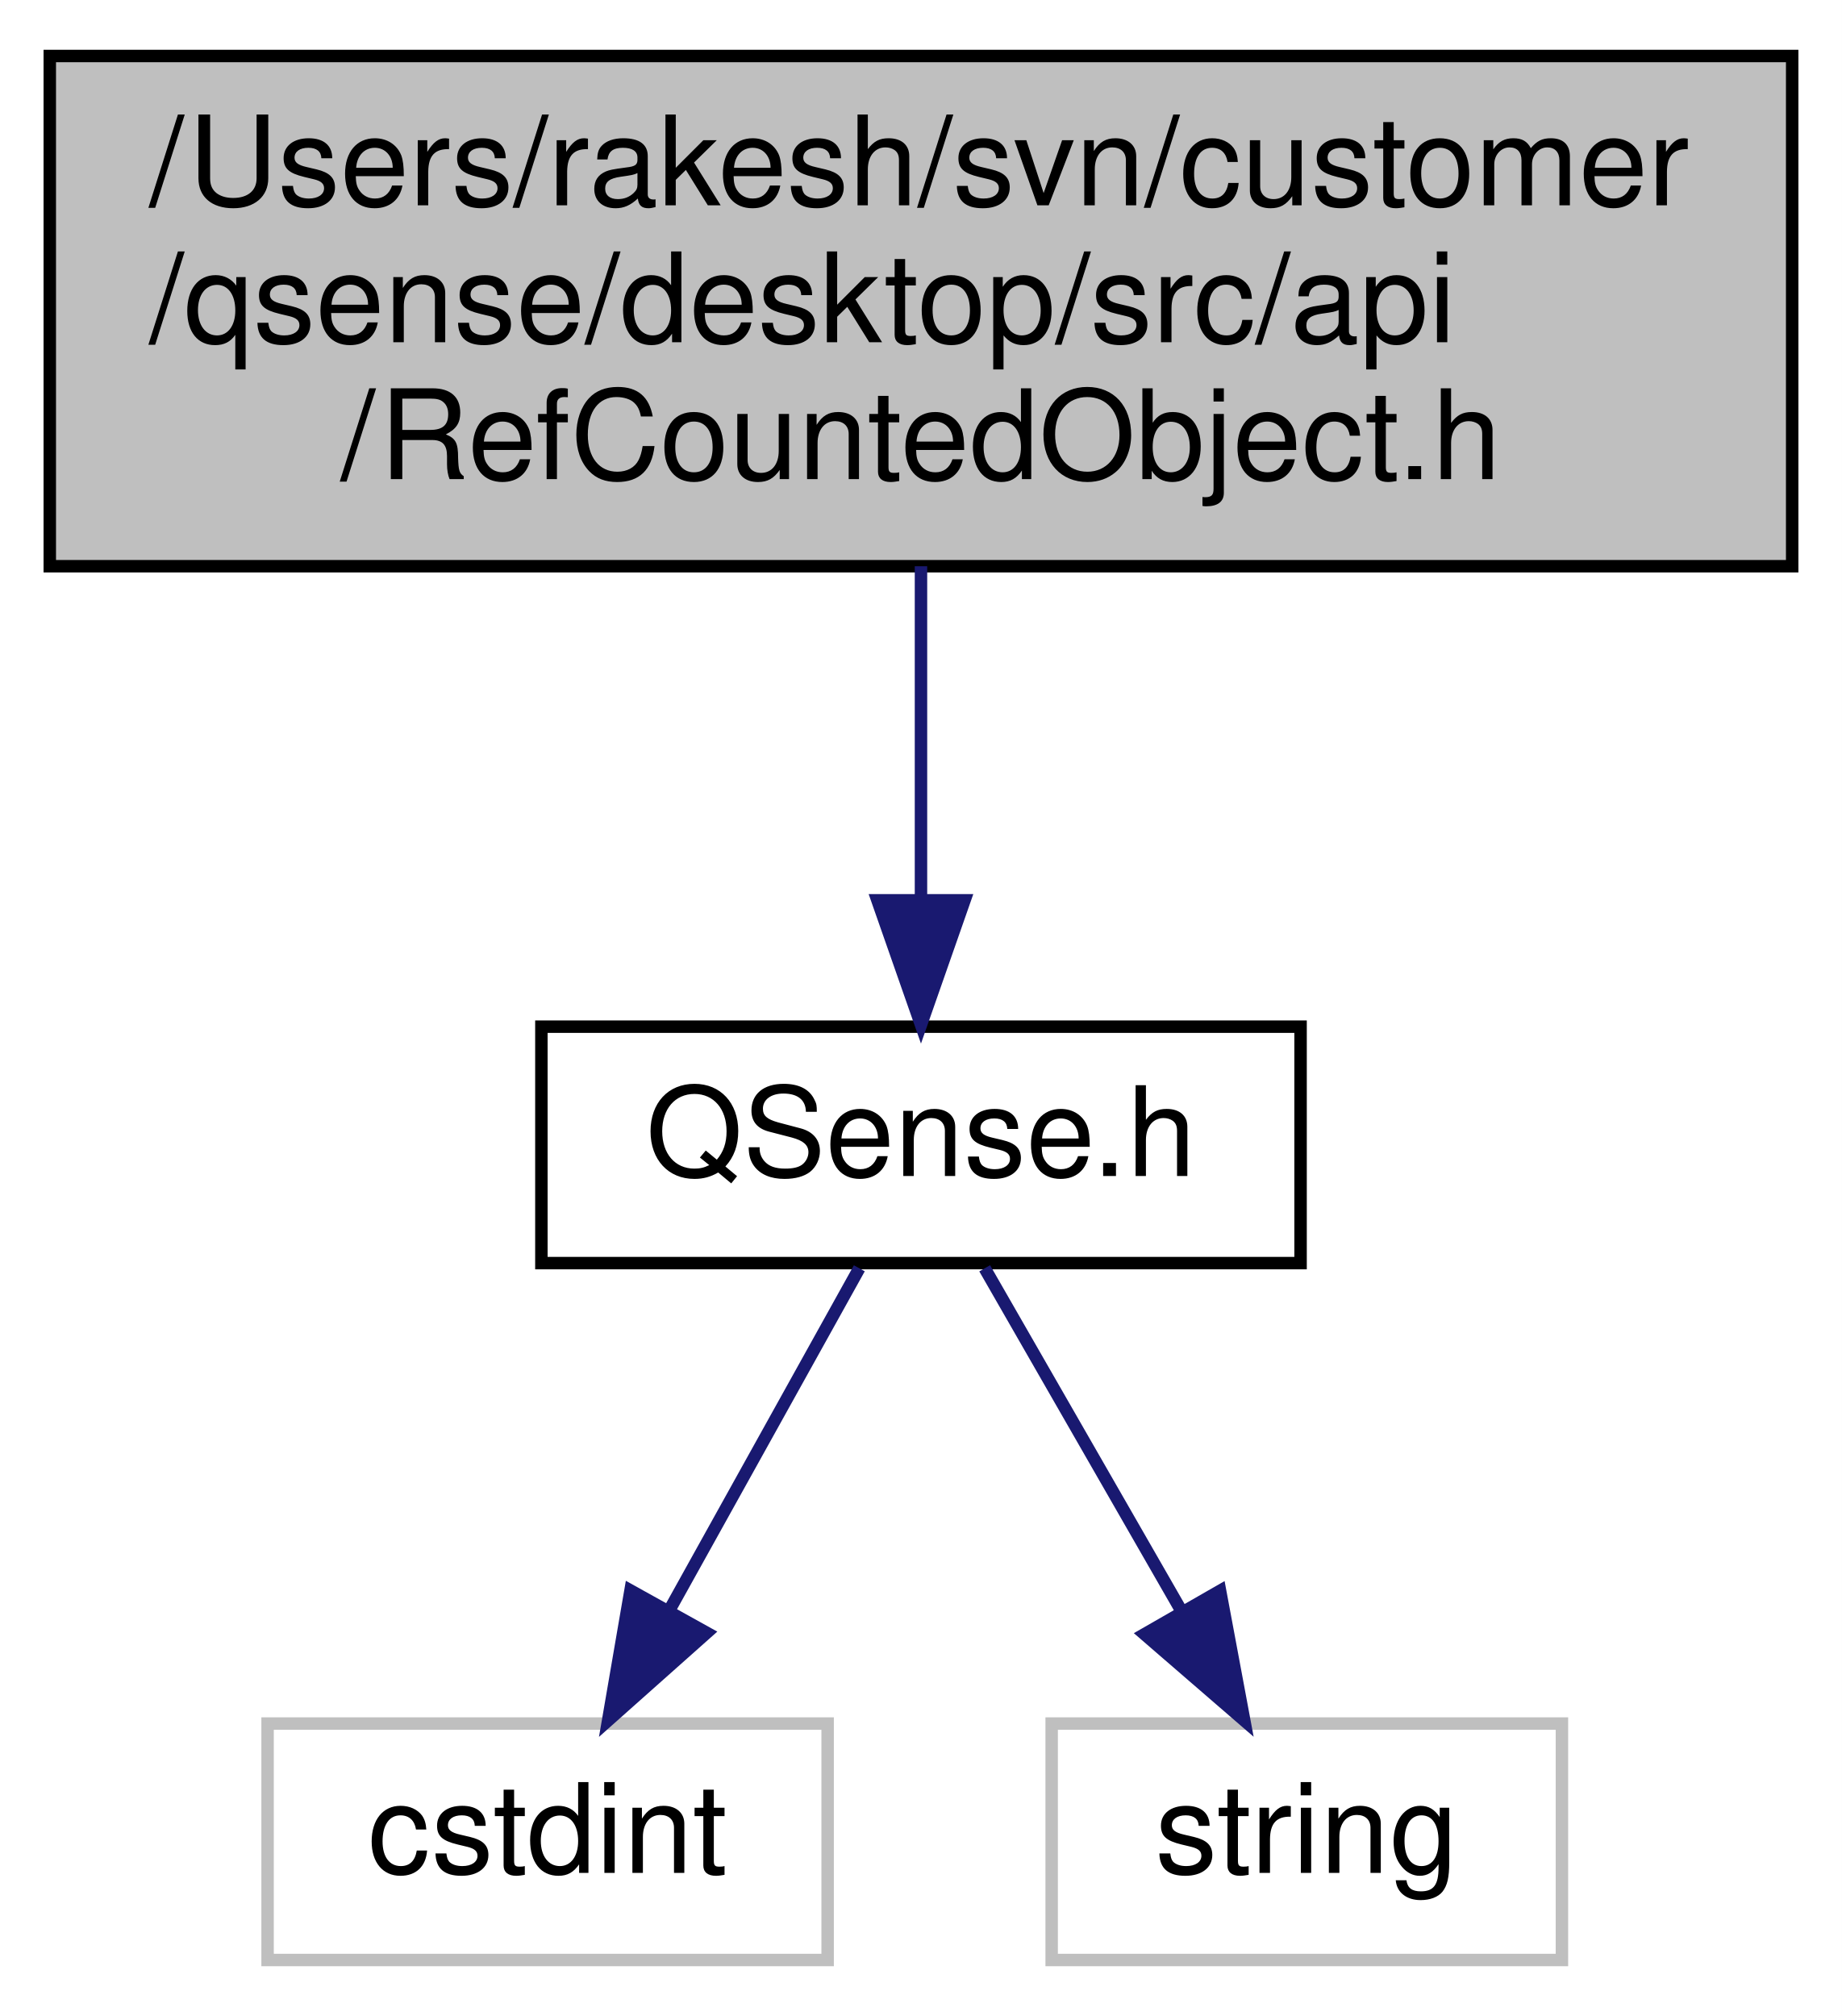
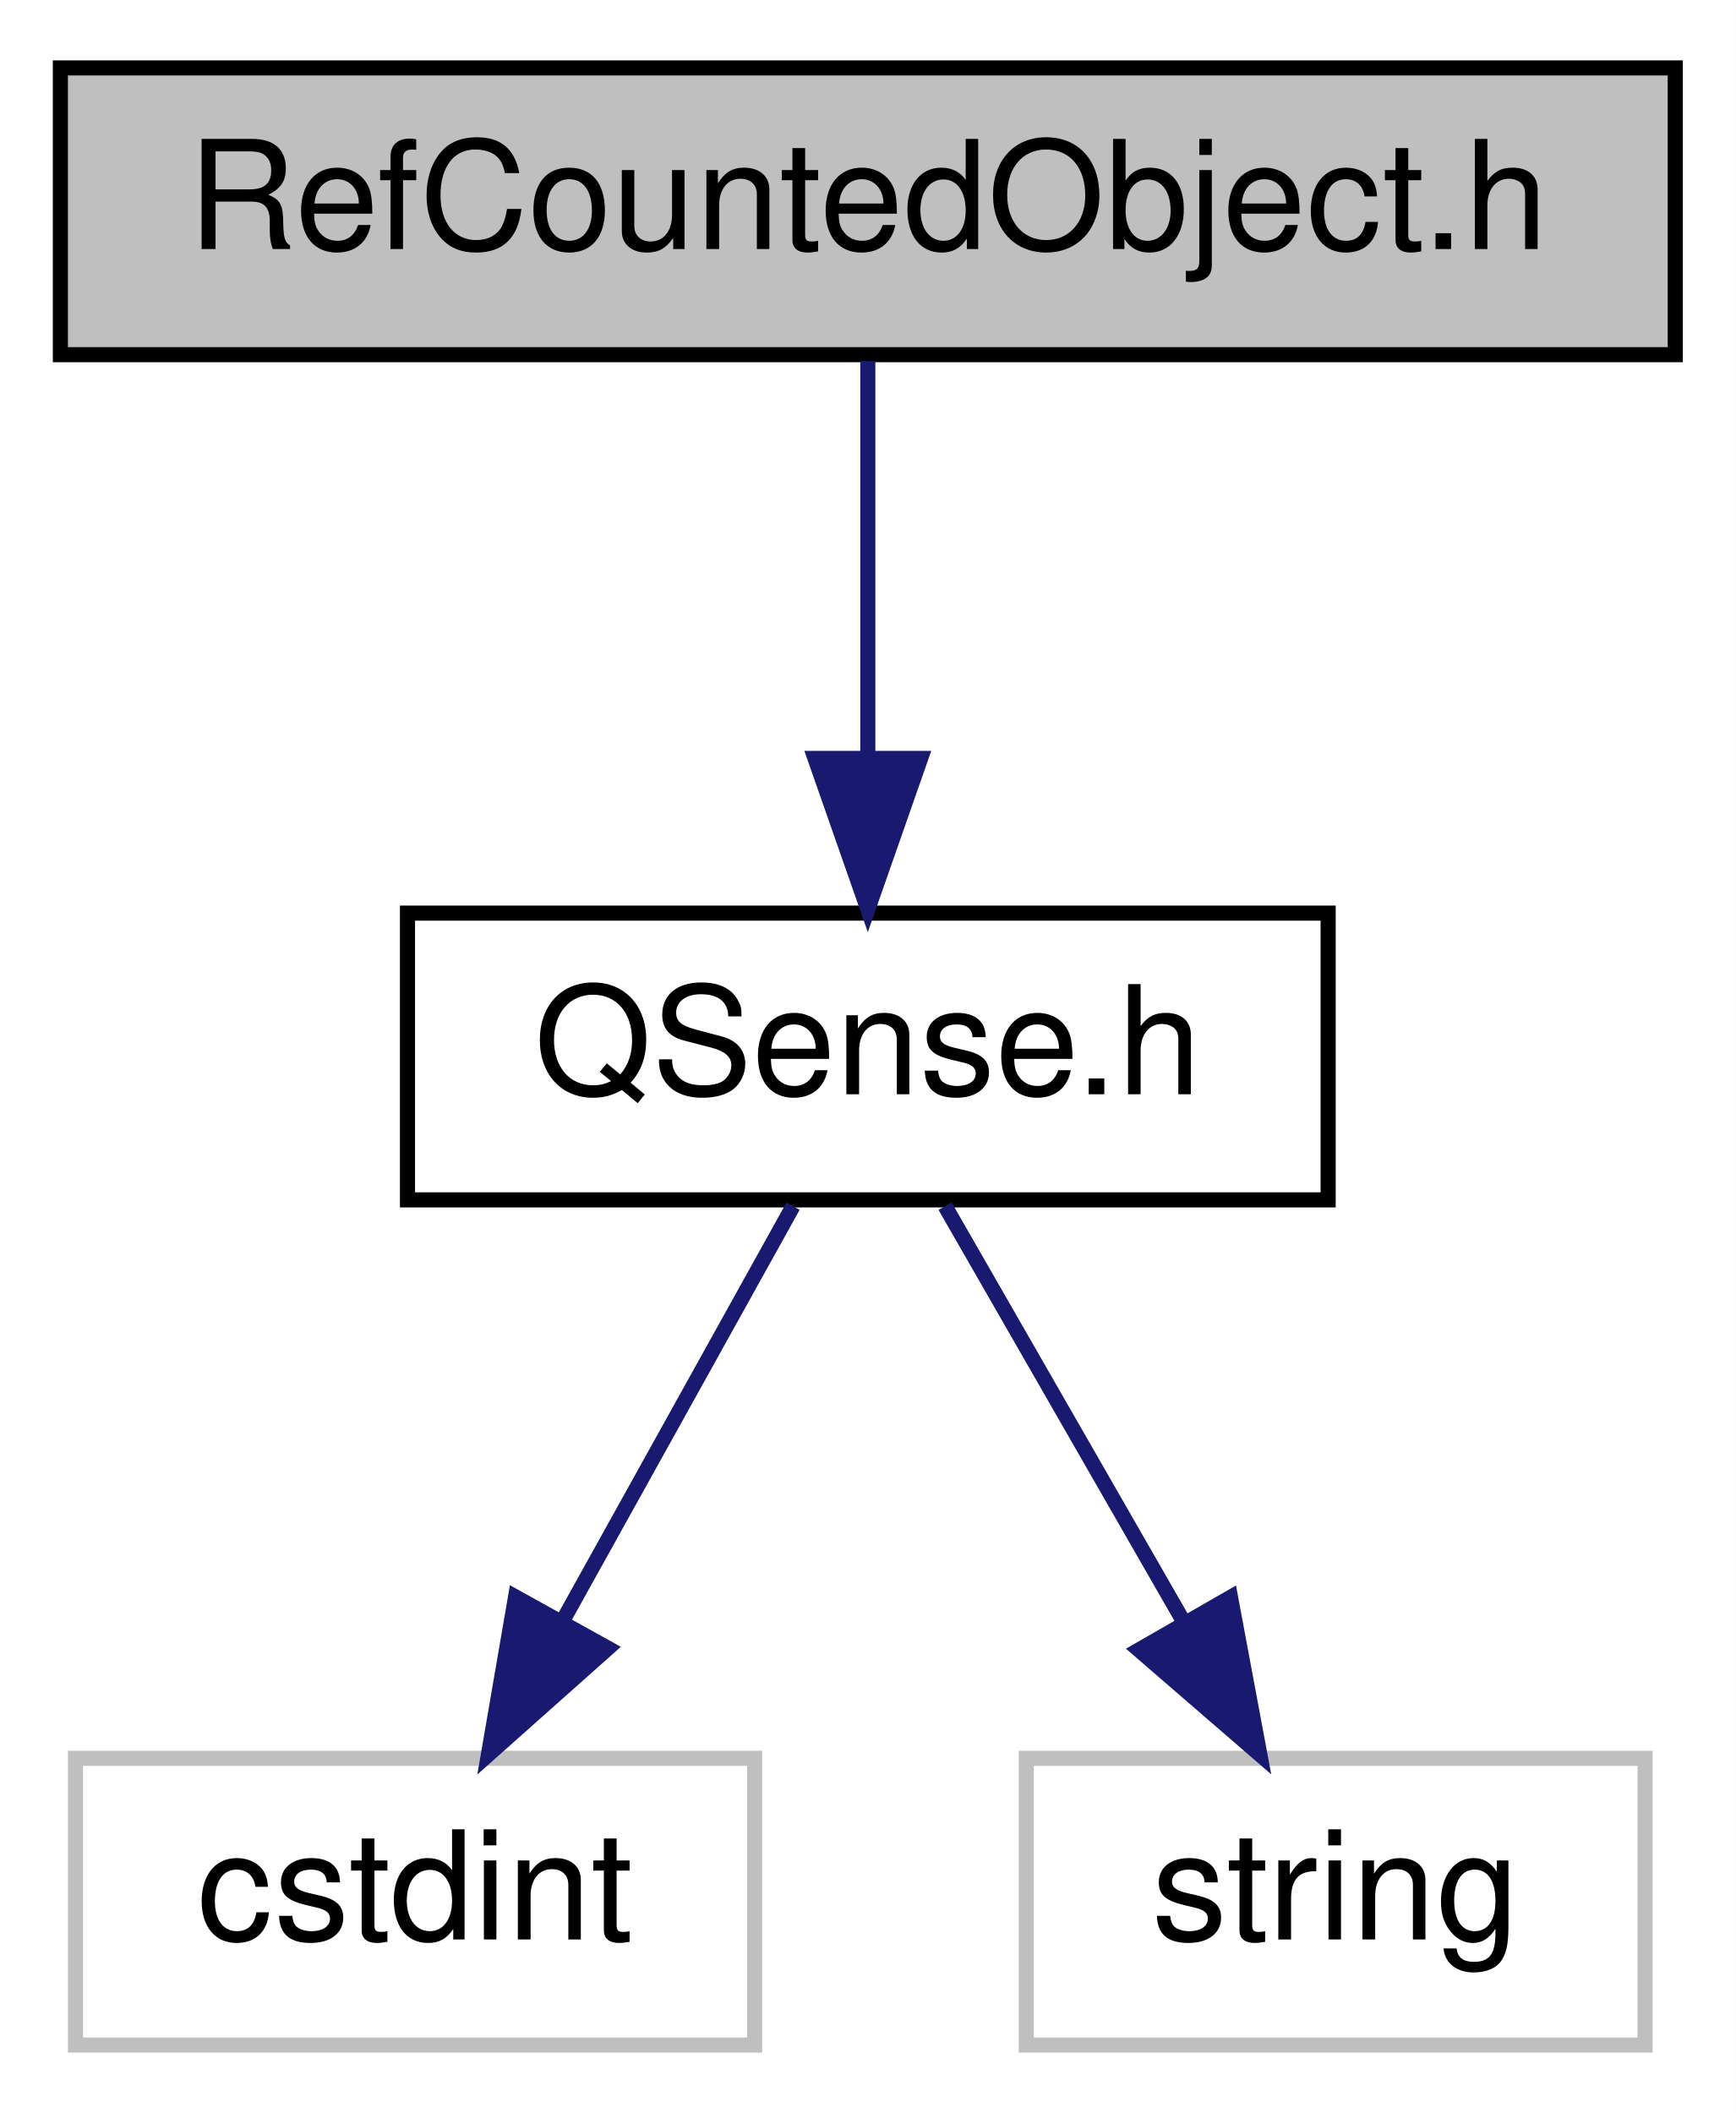
- <svg xmlns="http://www.w3.org/2000/svg" xmlns:xlink="http://www.w3.org/1999/xlink" width="148pt" height="162pt" viewBox="0.00 0.00 148.00 162.00">
-   <g id="graph0" class="graph" transform="scale(1 1) rotate(0) translate(4 158)">
-     <polygon fill="white" stroke="none" points="-4,4 -4,-158 144,-158 144,4 -4,4" />
+ <svg xmlns="http://www.w3.org/2000/svg" xmlns:xlink="http://www.w3.org/1999/xlink" width="115pt" height="140pt" viewBox="0.00 0.00 115.00 140.00">
+   <g id="graph0" class="graph" transform="scale(1 1) rotate(0) translate(4 136)">
+     <polygon fill="white" stroke="none" points="-4,4 -4,-136 111,-136 111,4 -4,4" />
    <g id="node1" class="node">
-       <polygon fill="#bfbfbf" stroke="black" points="0,-112.5 0,-153.5 140,-153.5 140,-112.5 0,-112.5" />
-       <text text-anchor="start" x="8" y="-141.5" font-family="Helvetica,sans-Serif" font-size="10.00">/Users/rakesh/svn/customer</text>
-       <text text-anchor="start" x="8" y="-130.5" font-family="Helvetica,sans-Serif" font-size="10.00">/qsense/desktop/src/api</text>
-       <text text-anchor="middle" x="70" y="-119.5" font-family="Helvetica,sans-Serif" font-size="10.00">/RefCountedObject.h</text>
+       <polygon fill="#bfbfbf" stroke="black" points="0,-112.5 0,-131.5 107,-131.5 107,-112.5 0,-112.5" />
+       <text text-anchor="middle" x="53.5" y="-119.5" font-family="Helvetica,sans-Serif" font-size="10.00">RefCountedObject.h</text>
    </g>
    <g id="node2" class="node">
      <g id="a_node2">
        <a xlink:href="_q_sense_8h.xhtml" target="_top" xlink:title="QSense.h">
-           <polygon fill="white" stroke="black" points="39.5,-56.5 39.5,-75.5 100.5,-75.5 100.5,-56.5 39.5,-56.5" />
-           <text text-anchor="middle" x="70" y="-63.5" font-family="Helvetica,sans-Serif" font-size="10.00">QSense.h</text>
+           <polygon fill="white" stroke="black" points="23,-56.5 23,-75.5 84,-75.5 84,-56.5 23,-56.5" />
+           <text text-anchor="middle" x="53.5" y="-63.5" font-family="Helvetica,sans-Serif" font-size="10.00">QSense.h</text>
        </a>
      </g>
    </g>
    <g id="edge1" class="edge">
-       <path fill="none" stroke="midnightblue" d="M70,-112.498C70,-104.065 70,-94.235 70,-85.874" />
-       <polygon fill="midnightblue" stroke="midnightblue" points="73.5,-85.653 70,-75.653 66.5,-85.653 73.5,-85.653" />
+       <path fill="none" stroke="midnightblue" d="M53.5,-112.083C53.5,-105.006 53.5,-94.861 53.5,-85.987" />
+       <polygon fill="midnightblue" stroke="midnightblue" points="57,-85.751 53.5,-75.751 50,-85.751 57,-85.751" />
    </g>
    <g id="node3" class="node">
-       <polygon fill="white" stroke="#bfbfbf" points="17.5,-0.5 17.5,-19.5 62.5,-19.5 62.5,-0.5 17.5,-0.5" />
-       <text text-anchor="middle" x="40" y="-7.5" font-family="Helvetica,sans-Serif" font-size="10.00">cstdint</text>
+       <polygon fill="white" stroke="#bfbfbf" points="1,-0.5 1,-19.5 46,-19.5 46,-0.5 1,-0.5" />
+       <text text-anchor="middle" x="23.5" y="-7.5" font-family="Helvetica,sans-Serif" font-size="10.00">cstdint</text>
    </g>
    <g id="edge2" class="edge">
-       <path fill="none" stroke="midnightblue" d="M65.046,-56.083C60.896,-48.613 54.847,-37.724 49.733,-28.52" />
-       <polygon fill="midnightblue" stroke="midnightblue" points="52.778,-26.793 44.862,-19.751 46.659,-30.192 52.778,-26.793" />
+       <path fill="none" stroke="midnightblue" d="M48.546,-56.083C44.396,-48.613 38.347,-37.724 33.233,-28.52" />
+       <polygon fill="midnightblue" stroke="midnightblue" points="36.278,-26.793 28.362,-19.751 30.159,-30.192 36.278,-26.793" />
    </g>
    <g id="node4" class="node">
-       <polygon fill="white" stroke="#bfbfbf" points="80.5,-0.5 80.5,-19.5 121.5,-19.5 121.5,-0.5 80.5,-0.5" />
-       <text text-anchor="middle" x="101" y="-7.5" font-family="Helvetica,sans-Serif" font-size="10.00">string</text>
+       <polygon fill="white" stroke="#bfbfbf" points="64,-0.5 64,-19.5 105,-19.5 105,-0.5 64,-0.5" />
+       <text text-anchor="middle" x="84.5" y="-7.5" font-family="Helvetica,sans-Serif" font-size="10.00">string</text>
    </g>
    <g id="edge3" class="edge">
-       <path fill="none" stroke="midnightblue" d="M75.119,-56.083C79.407,-48.613 85.658,-37.724 90.942,-28.52" />
-       <polygon fill="midnightblue" stroke="midnightblue" points="94.033,-30.166 95.976,-19.751 87.962,-26.681 94.033,-30.166" />
+       <path fill="none" stroke="midnightblue" d="M58.619,-56.083C62.907,-48.613 69.158,-37.724 74.442,-28.52" />
+       <polygon fill="midnightblue" stroke="midnightblue" points="77.533,-30.166 79.476,-19.751 71.462,-26.681 77.533,-30.166" />
    </g>
  </g>
</svg>
